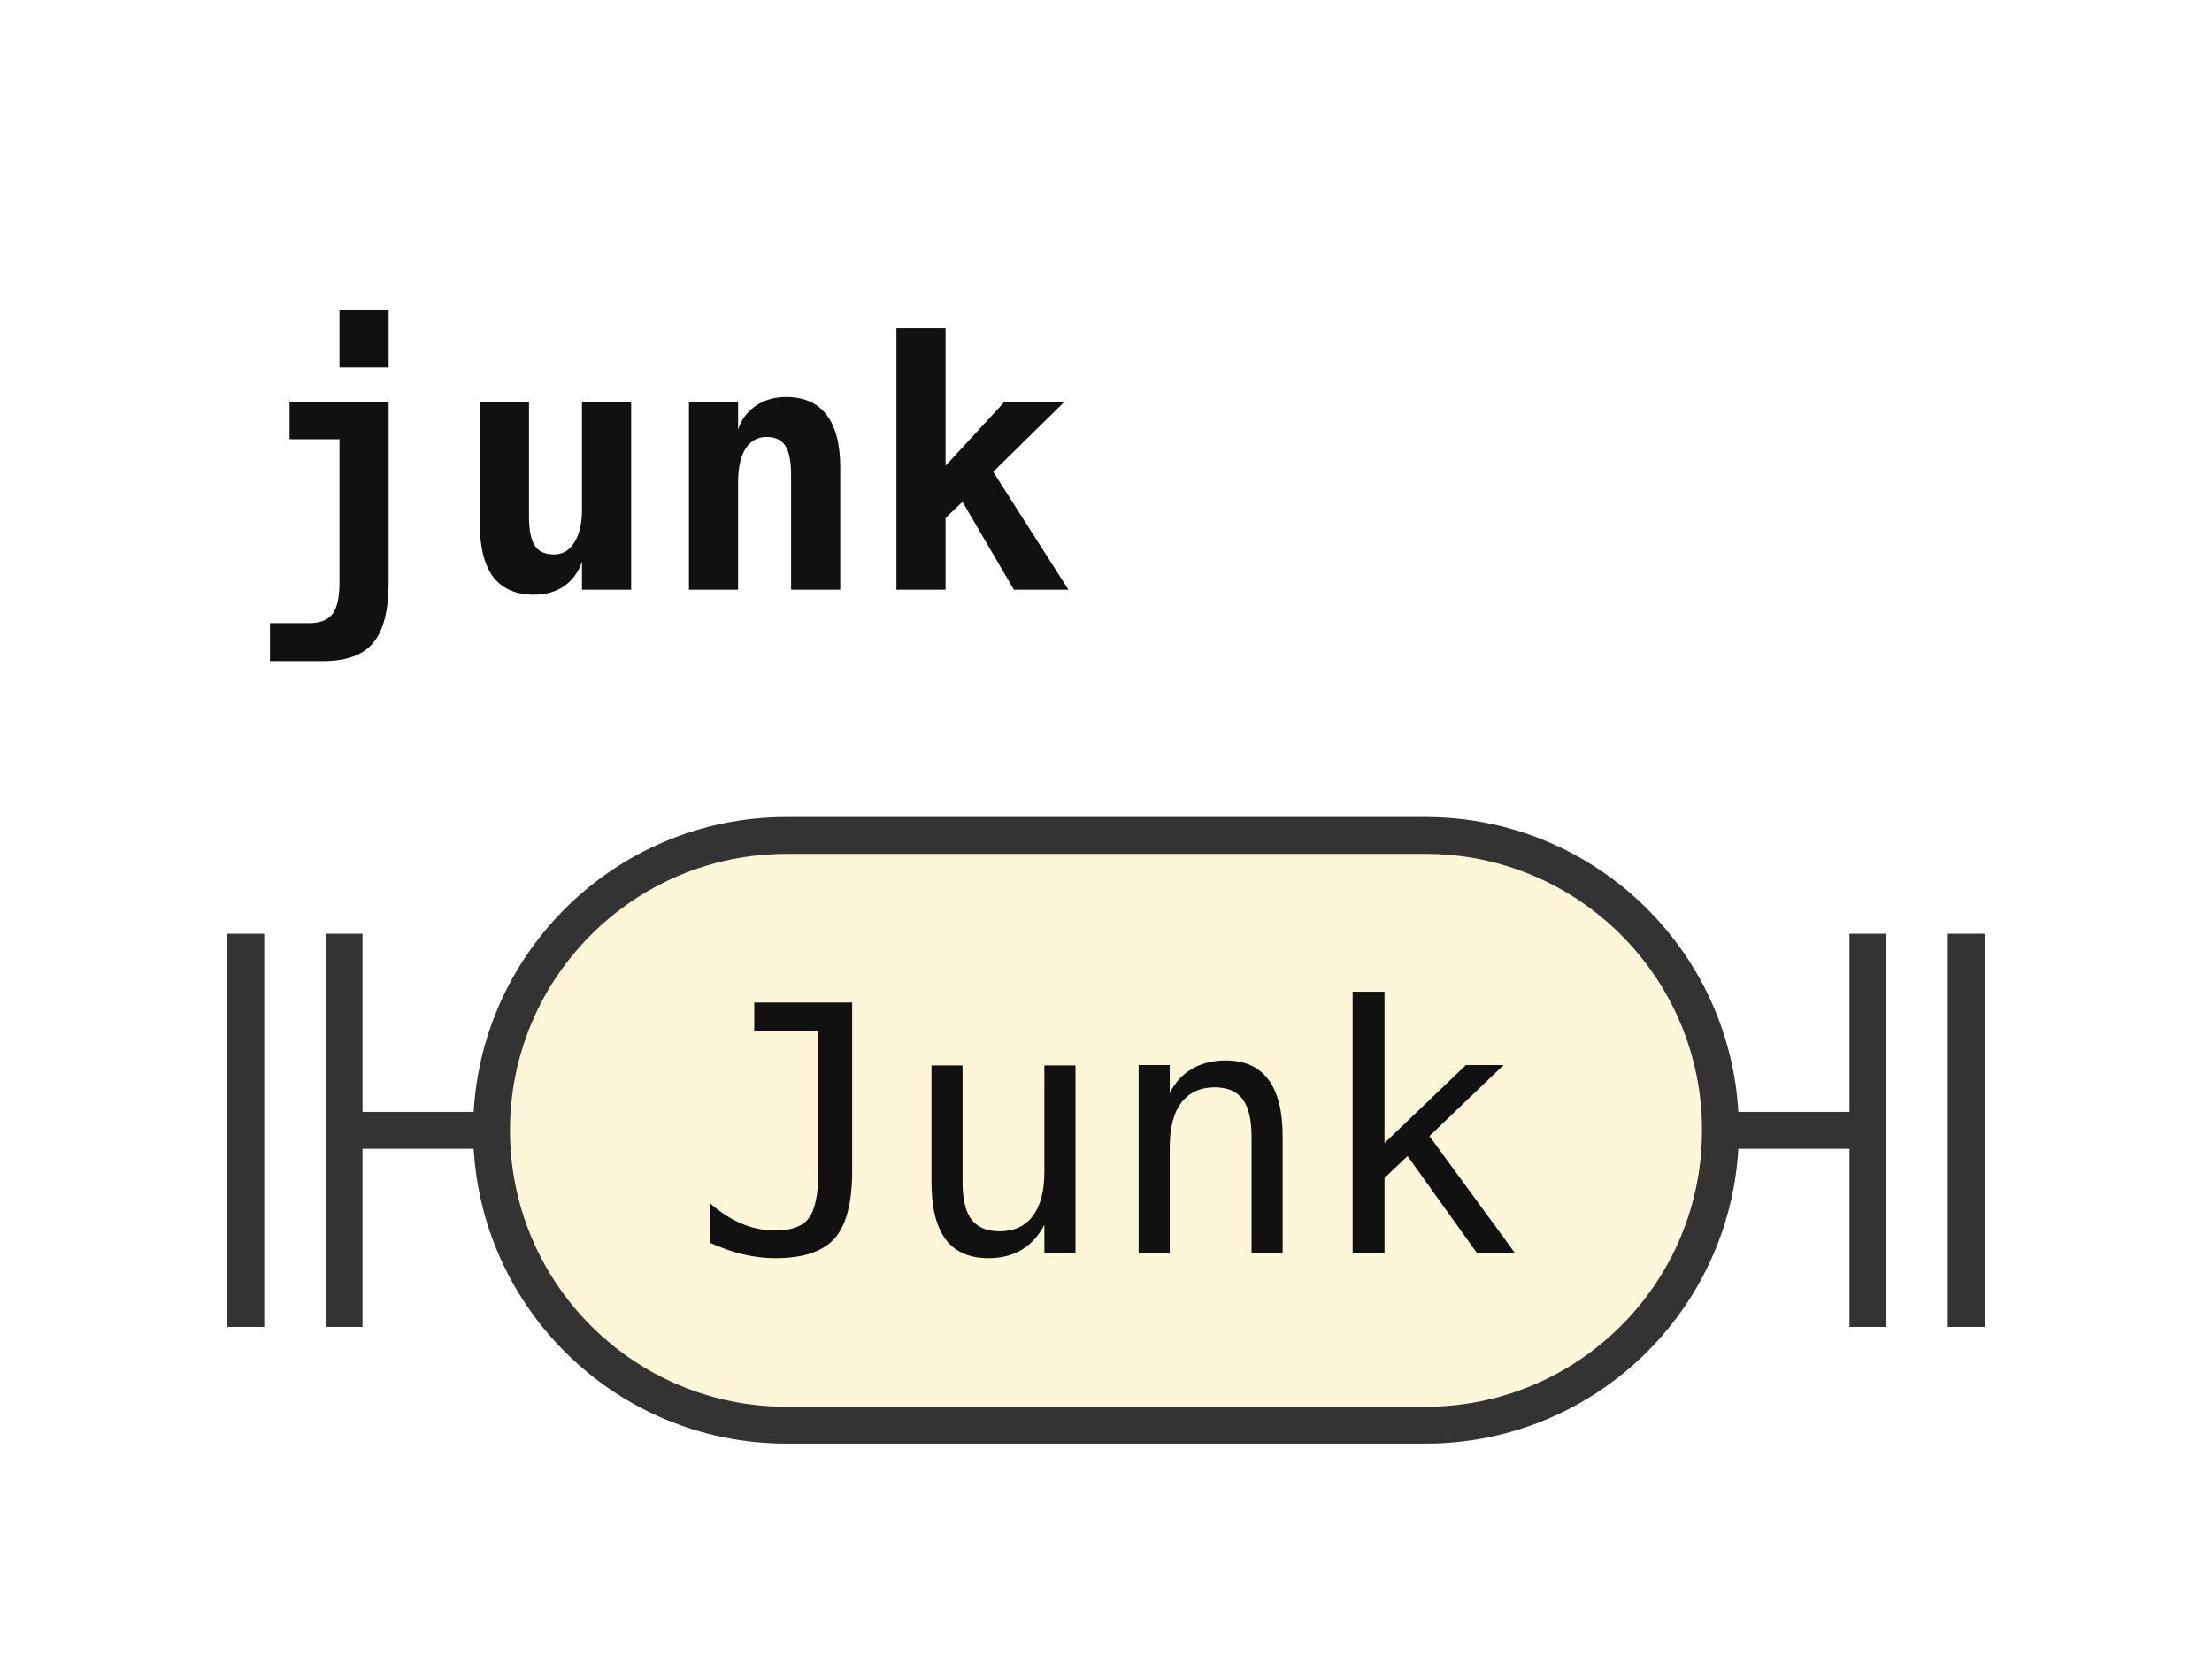
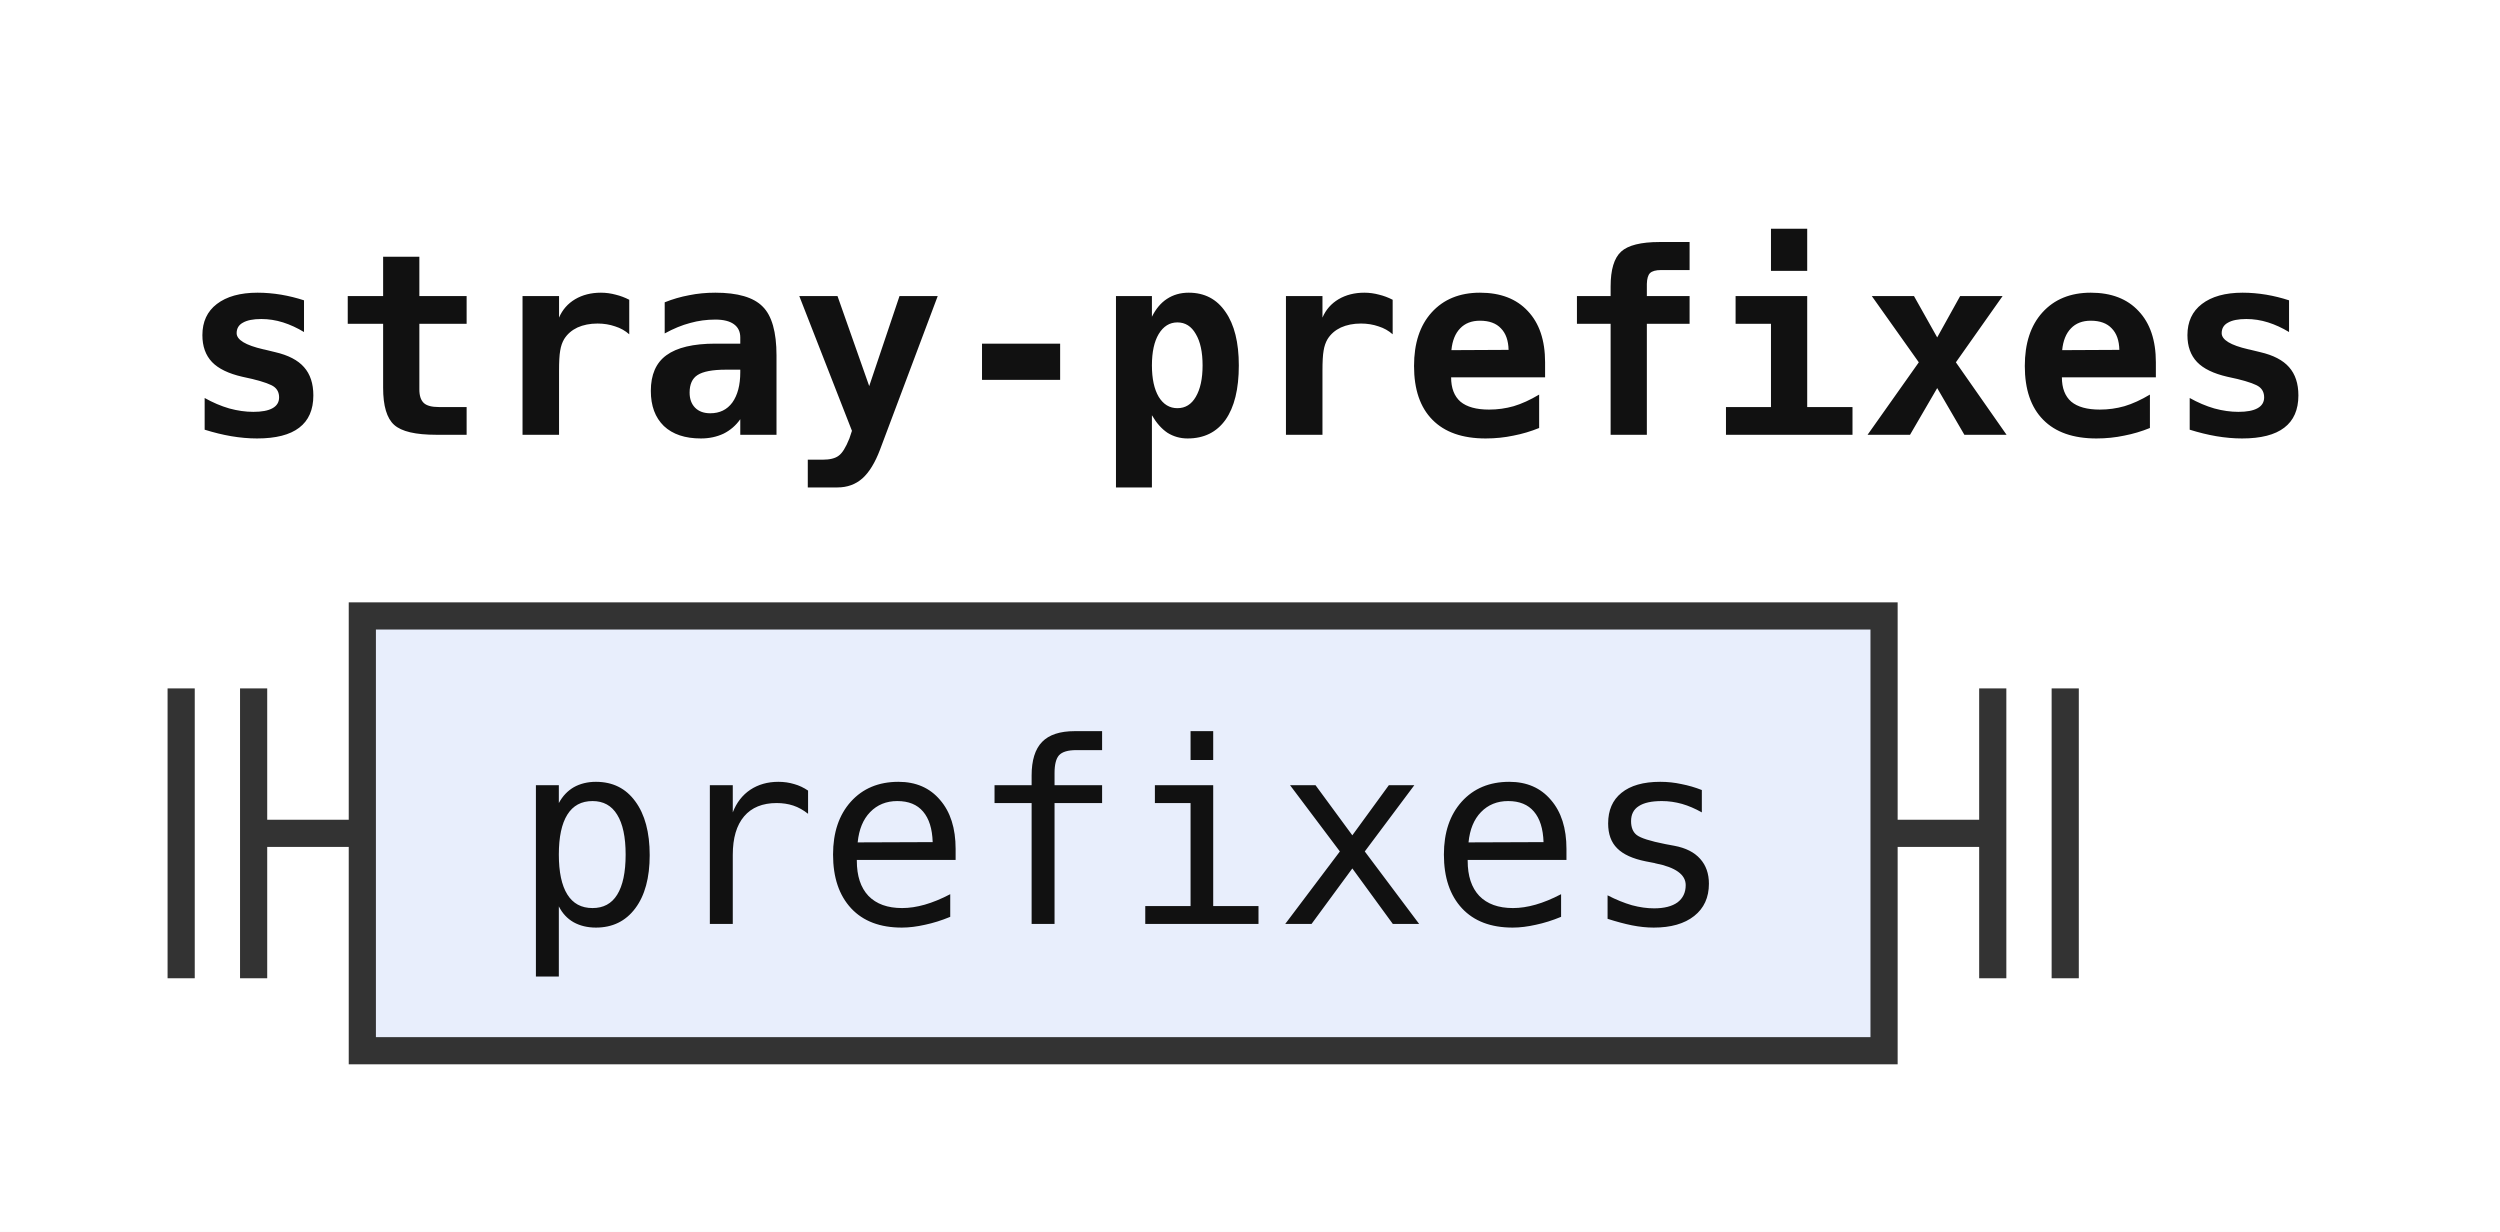
- <svg xmlns="http://www.w3.org/2000/svg" width="90" height="68" viewBox="0 0 90 68" role="img" aria-label="Railroad diagram of the rule junk">
+ <svg xmlns="http://www.w3.org/2000/svg" width="138" height="68" viewBox="0 0 138 68" role="img" aria-label="Railroad diagram of the rule stray-prefixes">
  <style>path{fill:none;stroke:#333;stroke-width:1.5}.rule rect{fill:#e8eefc;stroke:#333;stroke-width:1.5}.terminal rect{fill:#fdf6d8;stroke:#333;stroke-width:1.5}text{font-family:ui-monospace,SFMono-Regular,Menlo,Consolas,"DejaVu Sans Mono","Liberation Mono",monospace;font-size:14px;fill:#111;text-anchor:middle}text.label{font-size:12px;font-style:italic;fill:#555;text-anchor:start}text.title{font-weight:bold;text-anchor:start}</style>
  <rect width="100%" height="100%" fill="#fff" />
-   <text class="title" x="10" y="24" textLength="33.6" lengthAdjust="spacingAndGlyphs">junk</text>
+   <text class="title" x="10" y="24" textLength="117.6" lengthAdjust="spacingAndGlyphs">stray-prefixes</text>
  <path d="M10 38v16m4 -16v16M14 46h6" />
-   <g class="terminal">
-     <rect x="20" y="34" width="50" height="24" rx="12" />
-     <text x="45" y="51" textLength="33.6" lengthAdjust="spacingAndGlyphs">Junk</text>
+   <g class="rule">
+     <rect x="20" y="34" width="84" height="24" rx="0" />
+     <text x="62" y="51" textLength="67.2" lengthAdjust="spacingAndGlyphs">prefixes</text>
  </g>
-   <path d="M70 46h6m0 -8v16m4 -16v16" />
+   <path d="M104 46h6m0 -8v16m4 -16v16" />
</svg>
